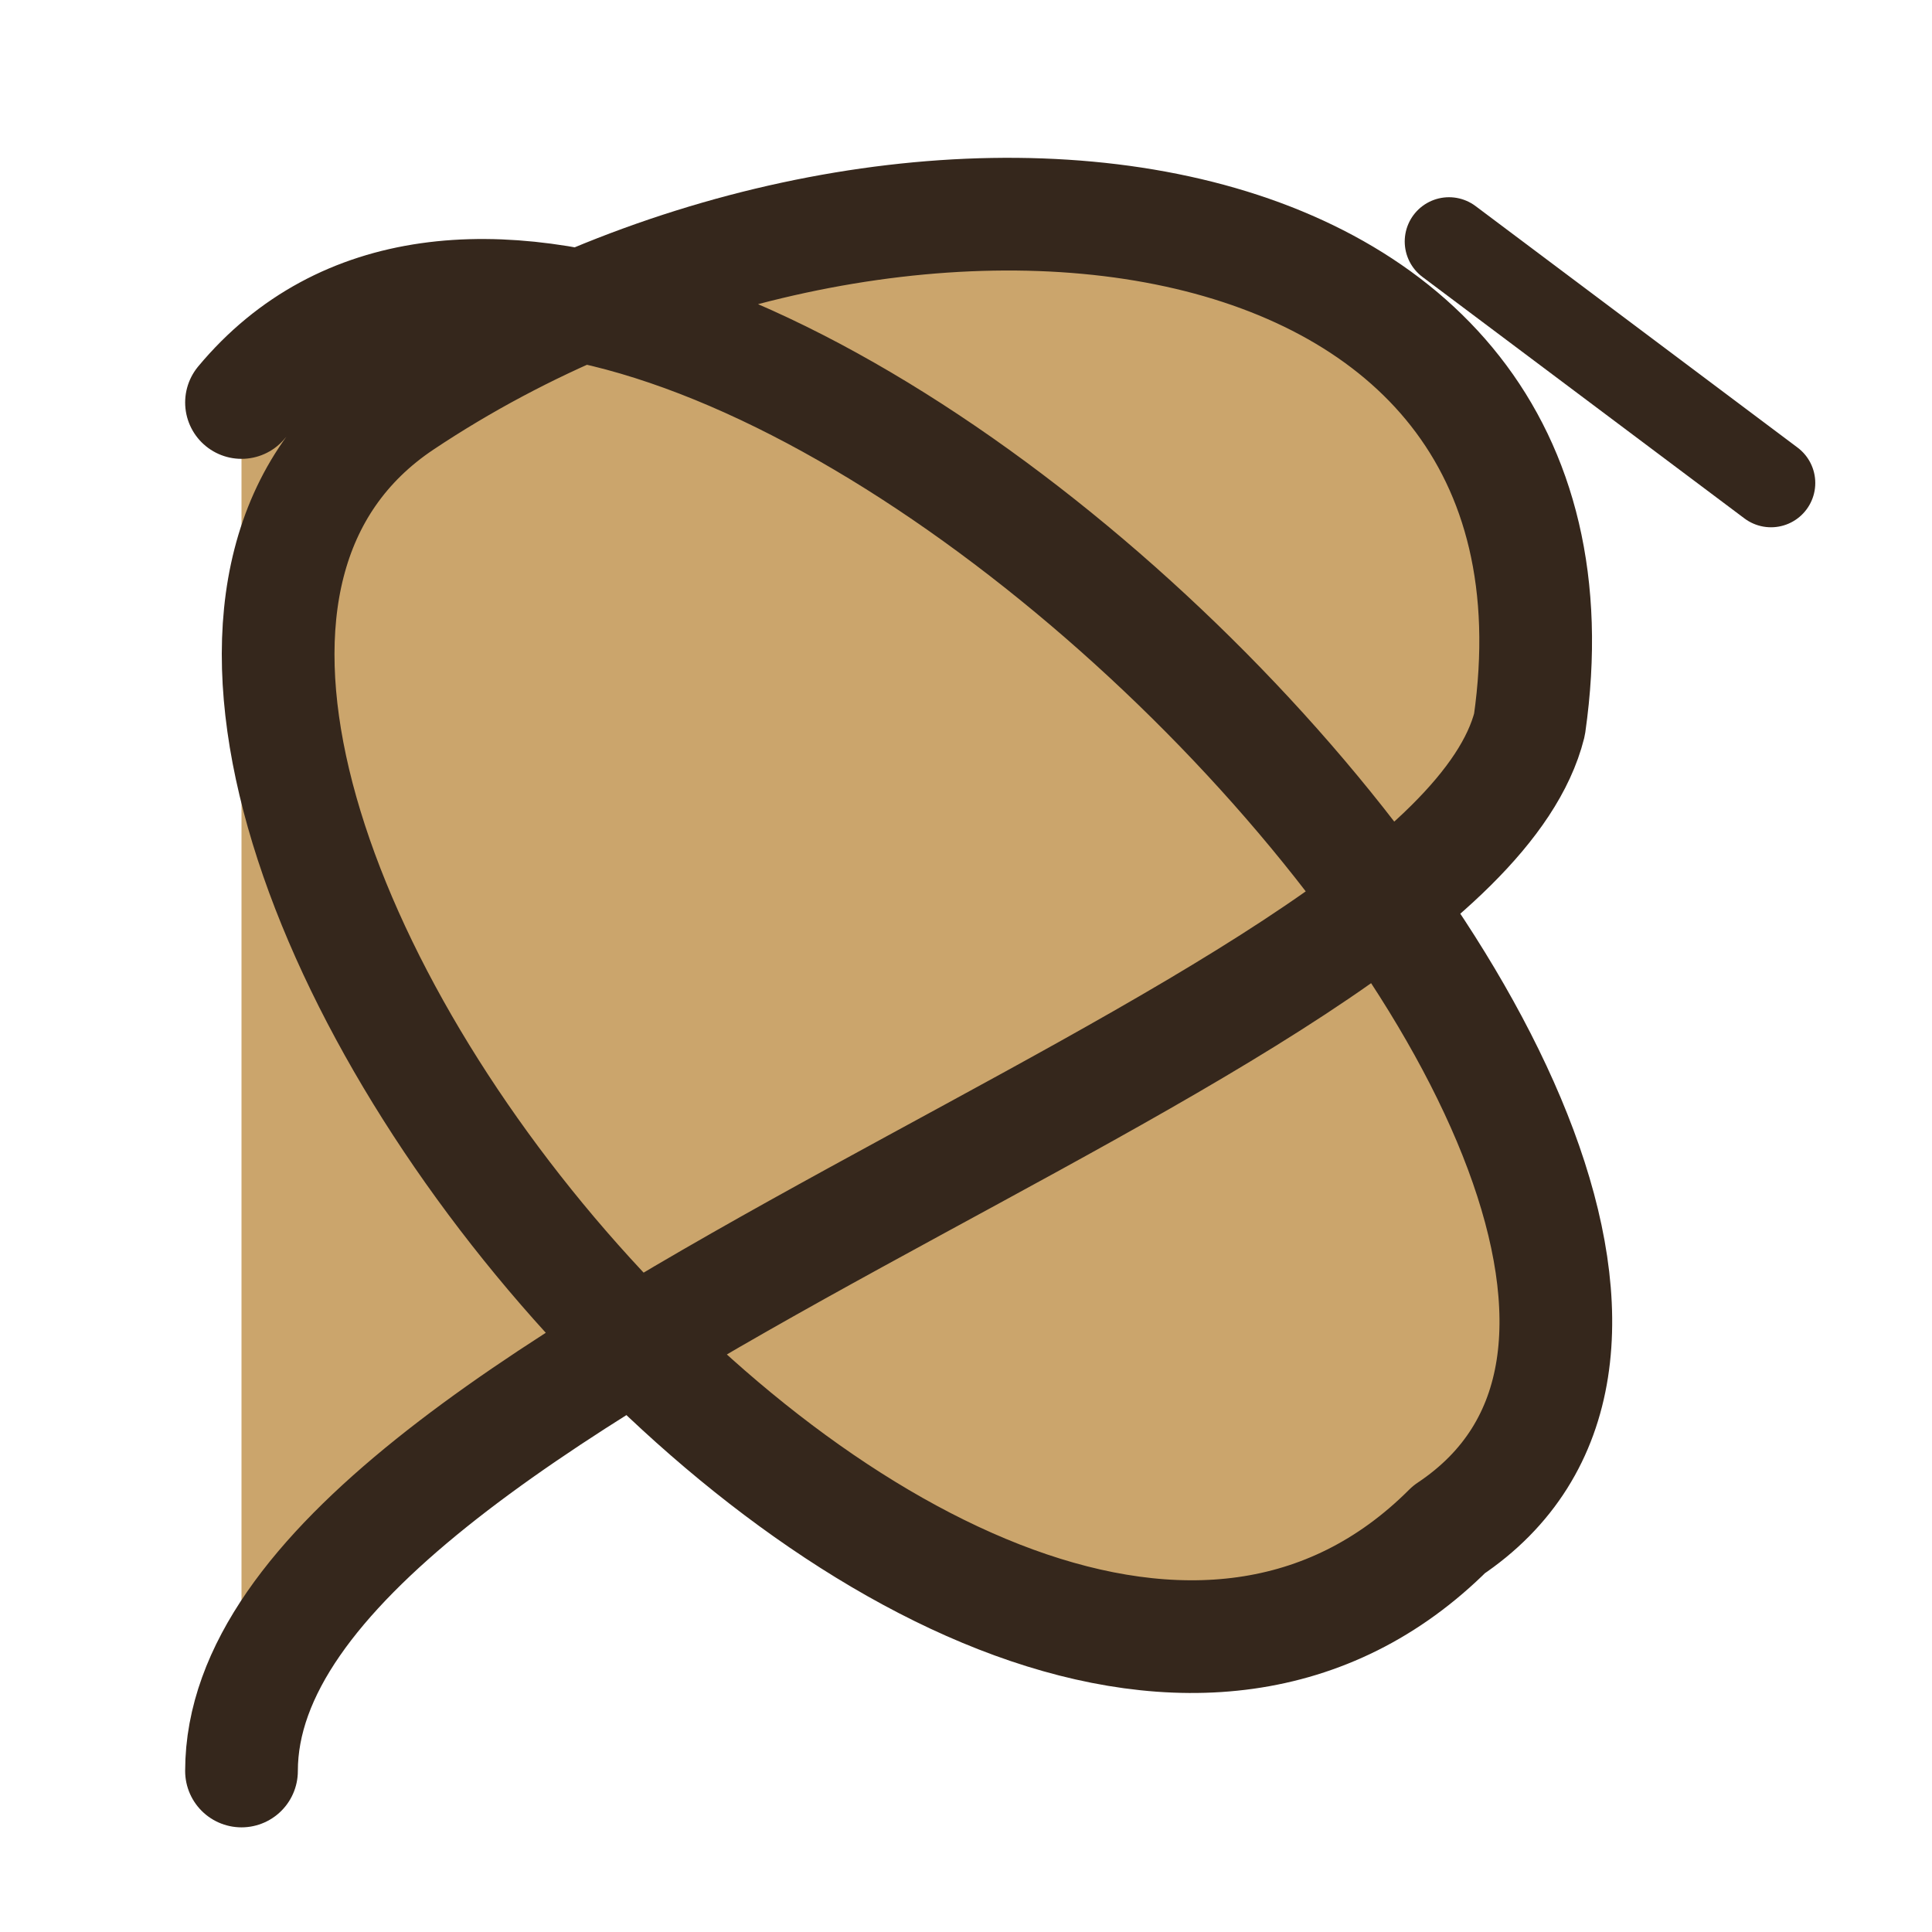
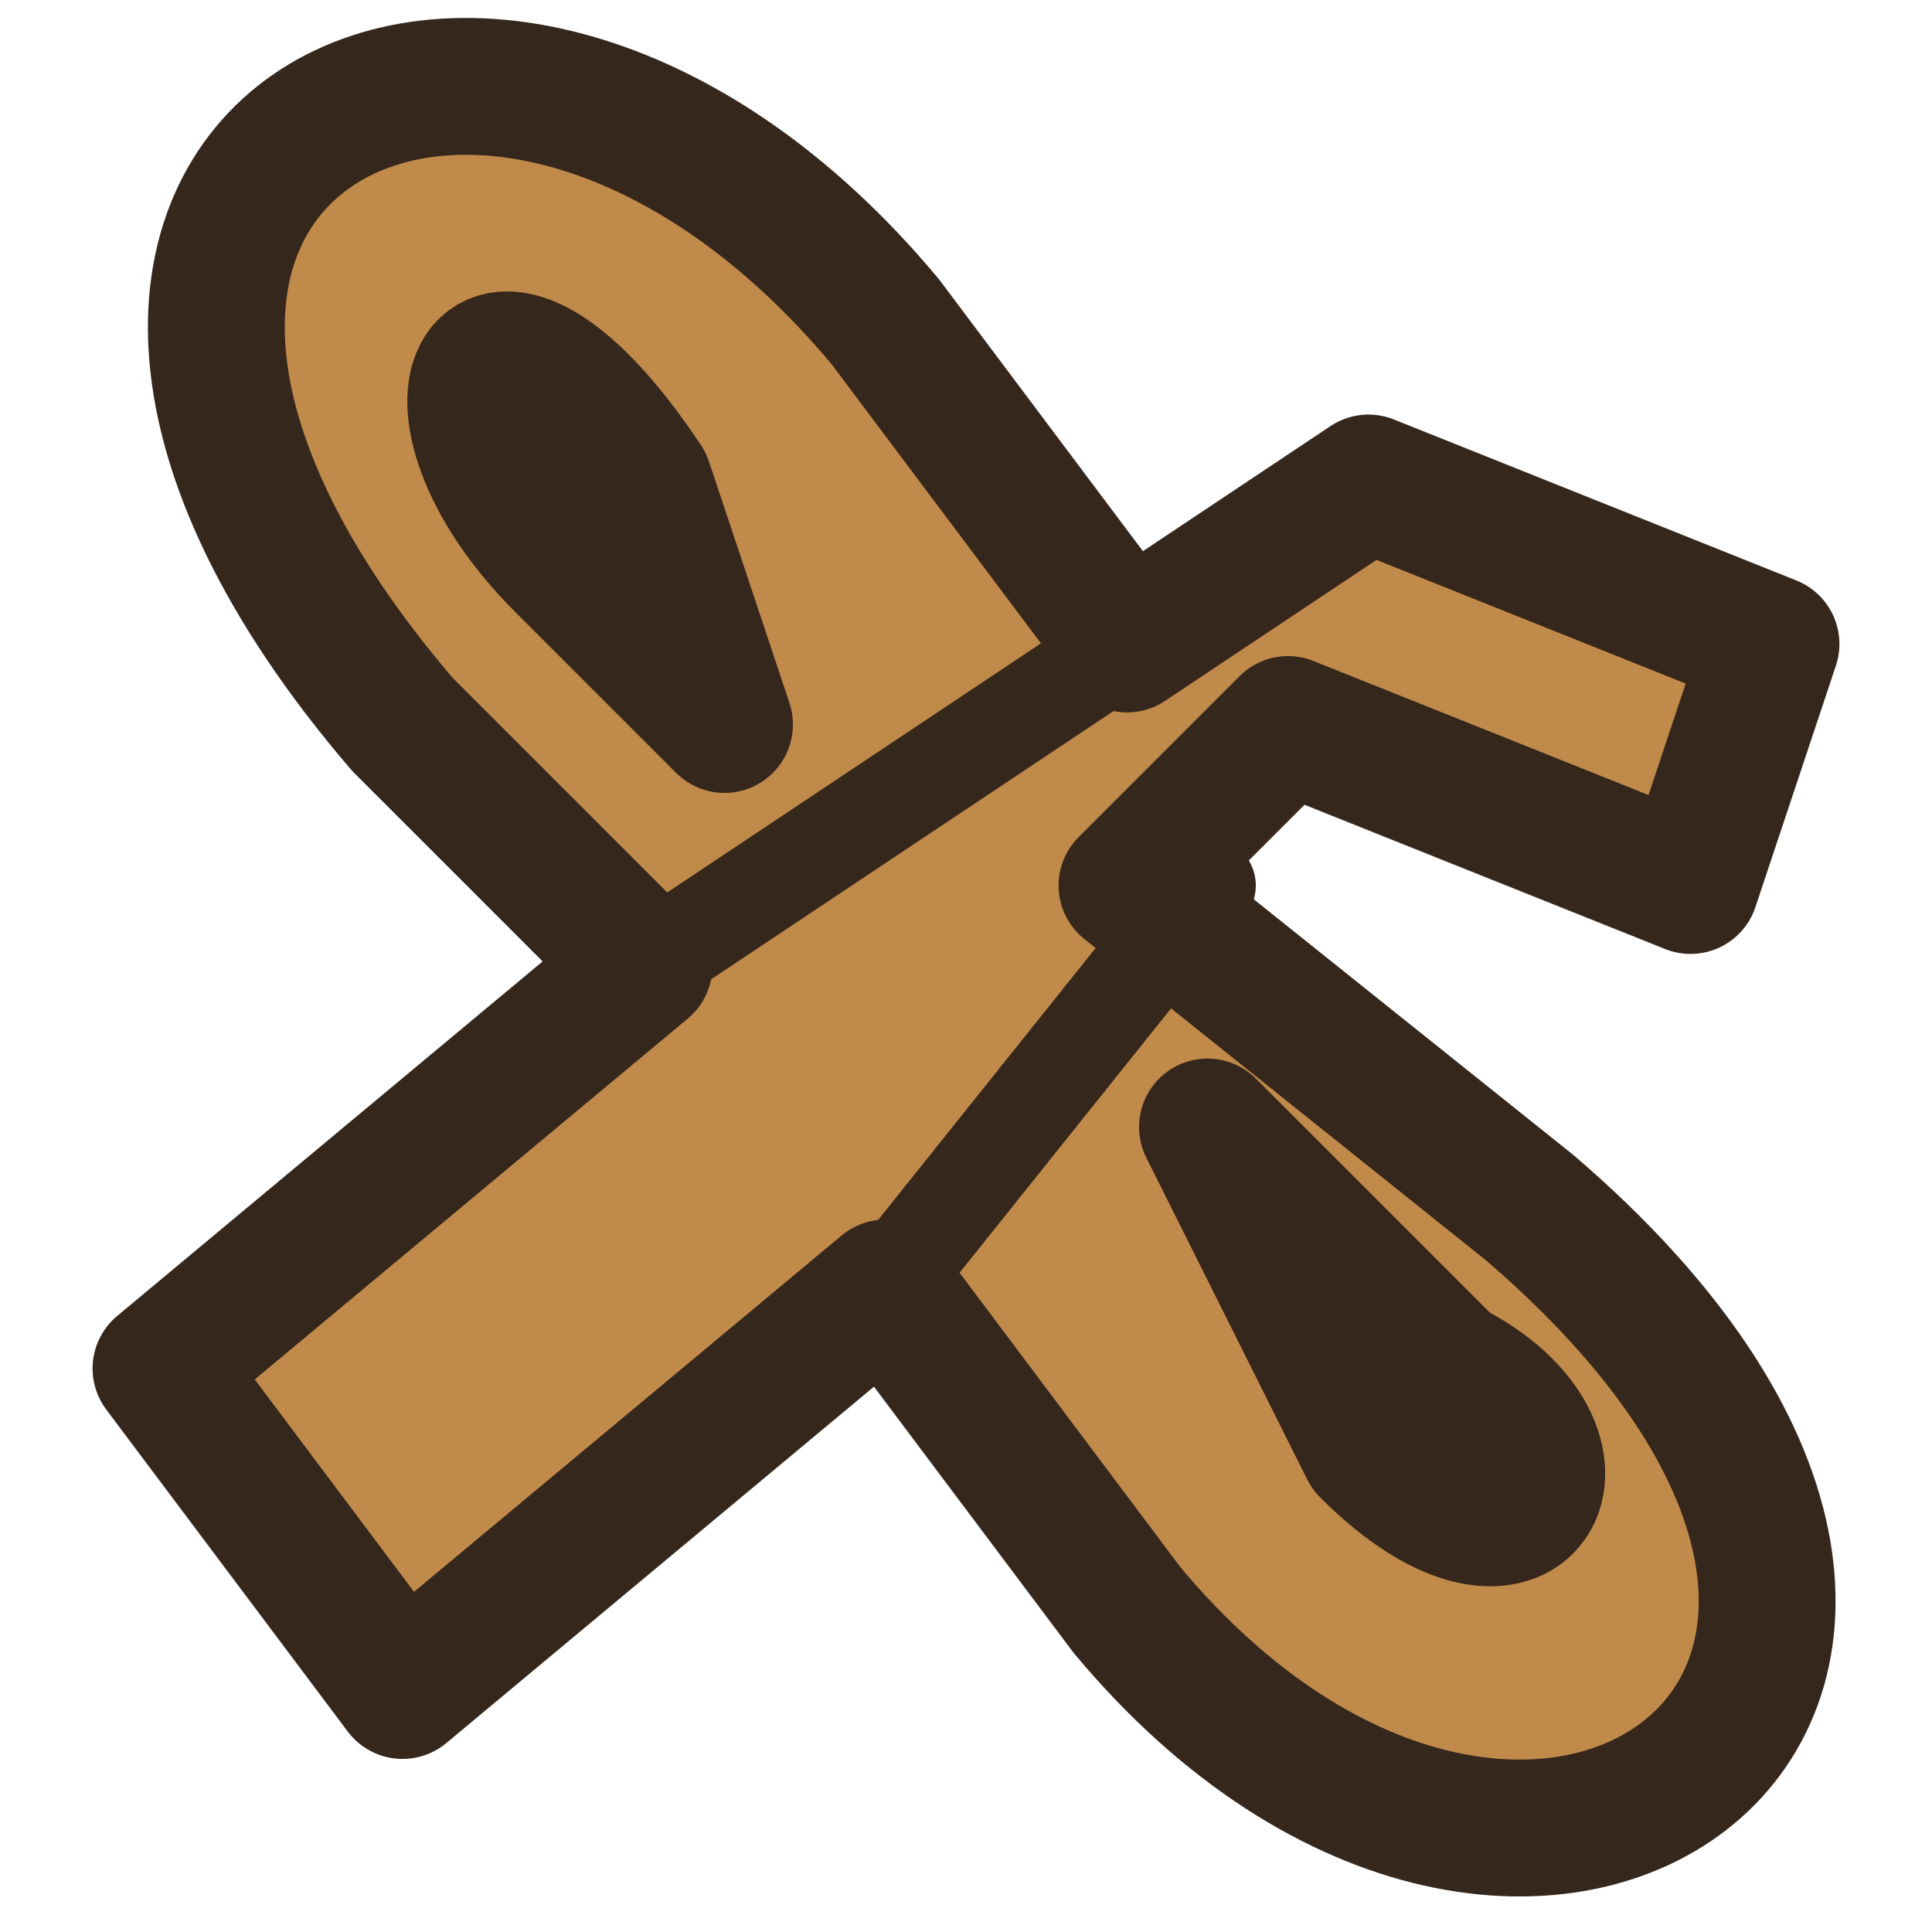
- <svg xmlns="http://www.w3.org/2000/svg" viewBox="0 0 24 24" width="24" height="24" data-icon="i-tangle" data-icon-style="ink" fill="none" stroke="currentColor" stroke-width="1.7" stroke-linecap="round" stroke-linejoin="round" style="color:rgb(43, 33, 24);fill:none;stroke:currentColor;stroke-width:1.7;stroke-linecap:round;stroke-linejoin:round" role="img" aria-label="Supeł">
-   <g stroke="#35271c" stroke-width="1.4" stroke-linecap="round" stroke-linejoin="round">
-     <path d="M3 5c5-6 21 10 15 14C12 25-1 9 5 5c6-4 15-3 14 4-1 4-16 8-16 13" fill="#cba56c" />
-     <path d="m18 3 4 3" fill="none" stroke-width="1.1" />
+ <svg xmlns="http://www.w3.org/2000/svg" viewBox="0 0 24 24" width="24" height="24" data-icon="i-tangle" data-icon-style="ink" fill="none" stroke="currentColor" stroke-width="1.7" stroke-linecap="round" stroke-linejoin="round" style="color:#35271c;fill:none;stroke:currentColor;stroke-width:1.7;stroke-linecap:round;stroke-linejoin:round" role="img" aria-label="Supeł">
+   <g stroke="#35271c" stroke-width="1.7" stroke-linecap="round" stroke-linejoin="round">
+     <path d="M2 17 8 12l-3-3c-6-7 1-11 6-5l3 4 3-2 5 2-1 3-5-2-2 2 5 4c7 6 0 11-5 5l-3-4-6 5Zm7-8L8 6C6 3 5 5 7 7Zm6 5 2 4c2 2 3 0 1-1Z" fill="#c08a4a" fill-rule="evenodd" />
+     <path d="m8 12 6-4m-3 8 4-5" fill="none" stroke-width="1.2" />
  </g>
</svg>
